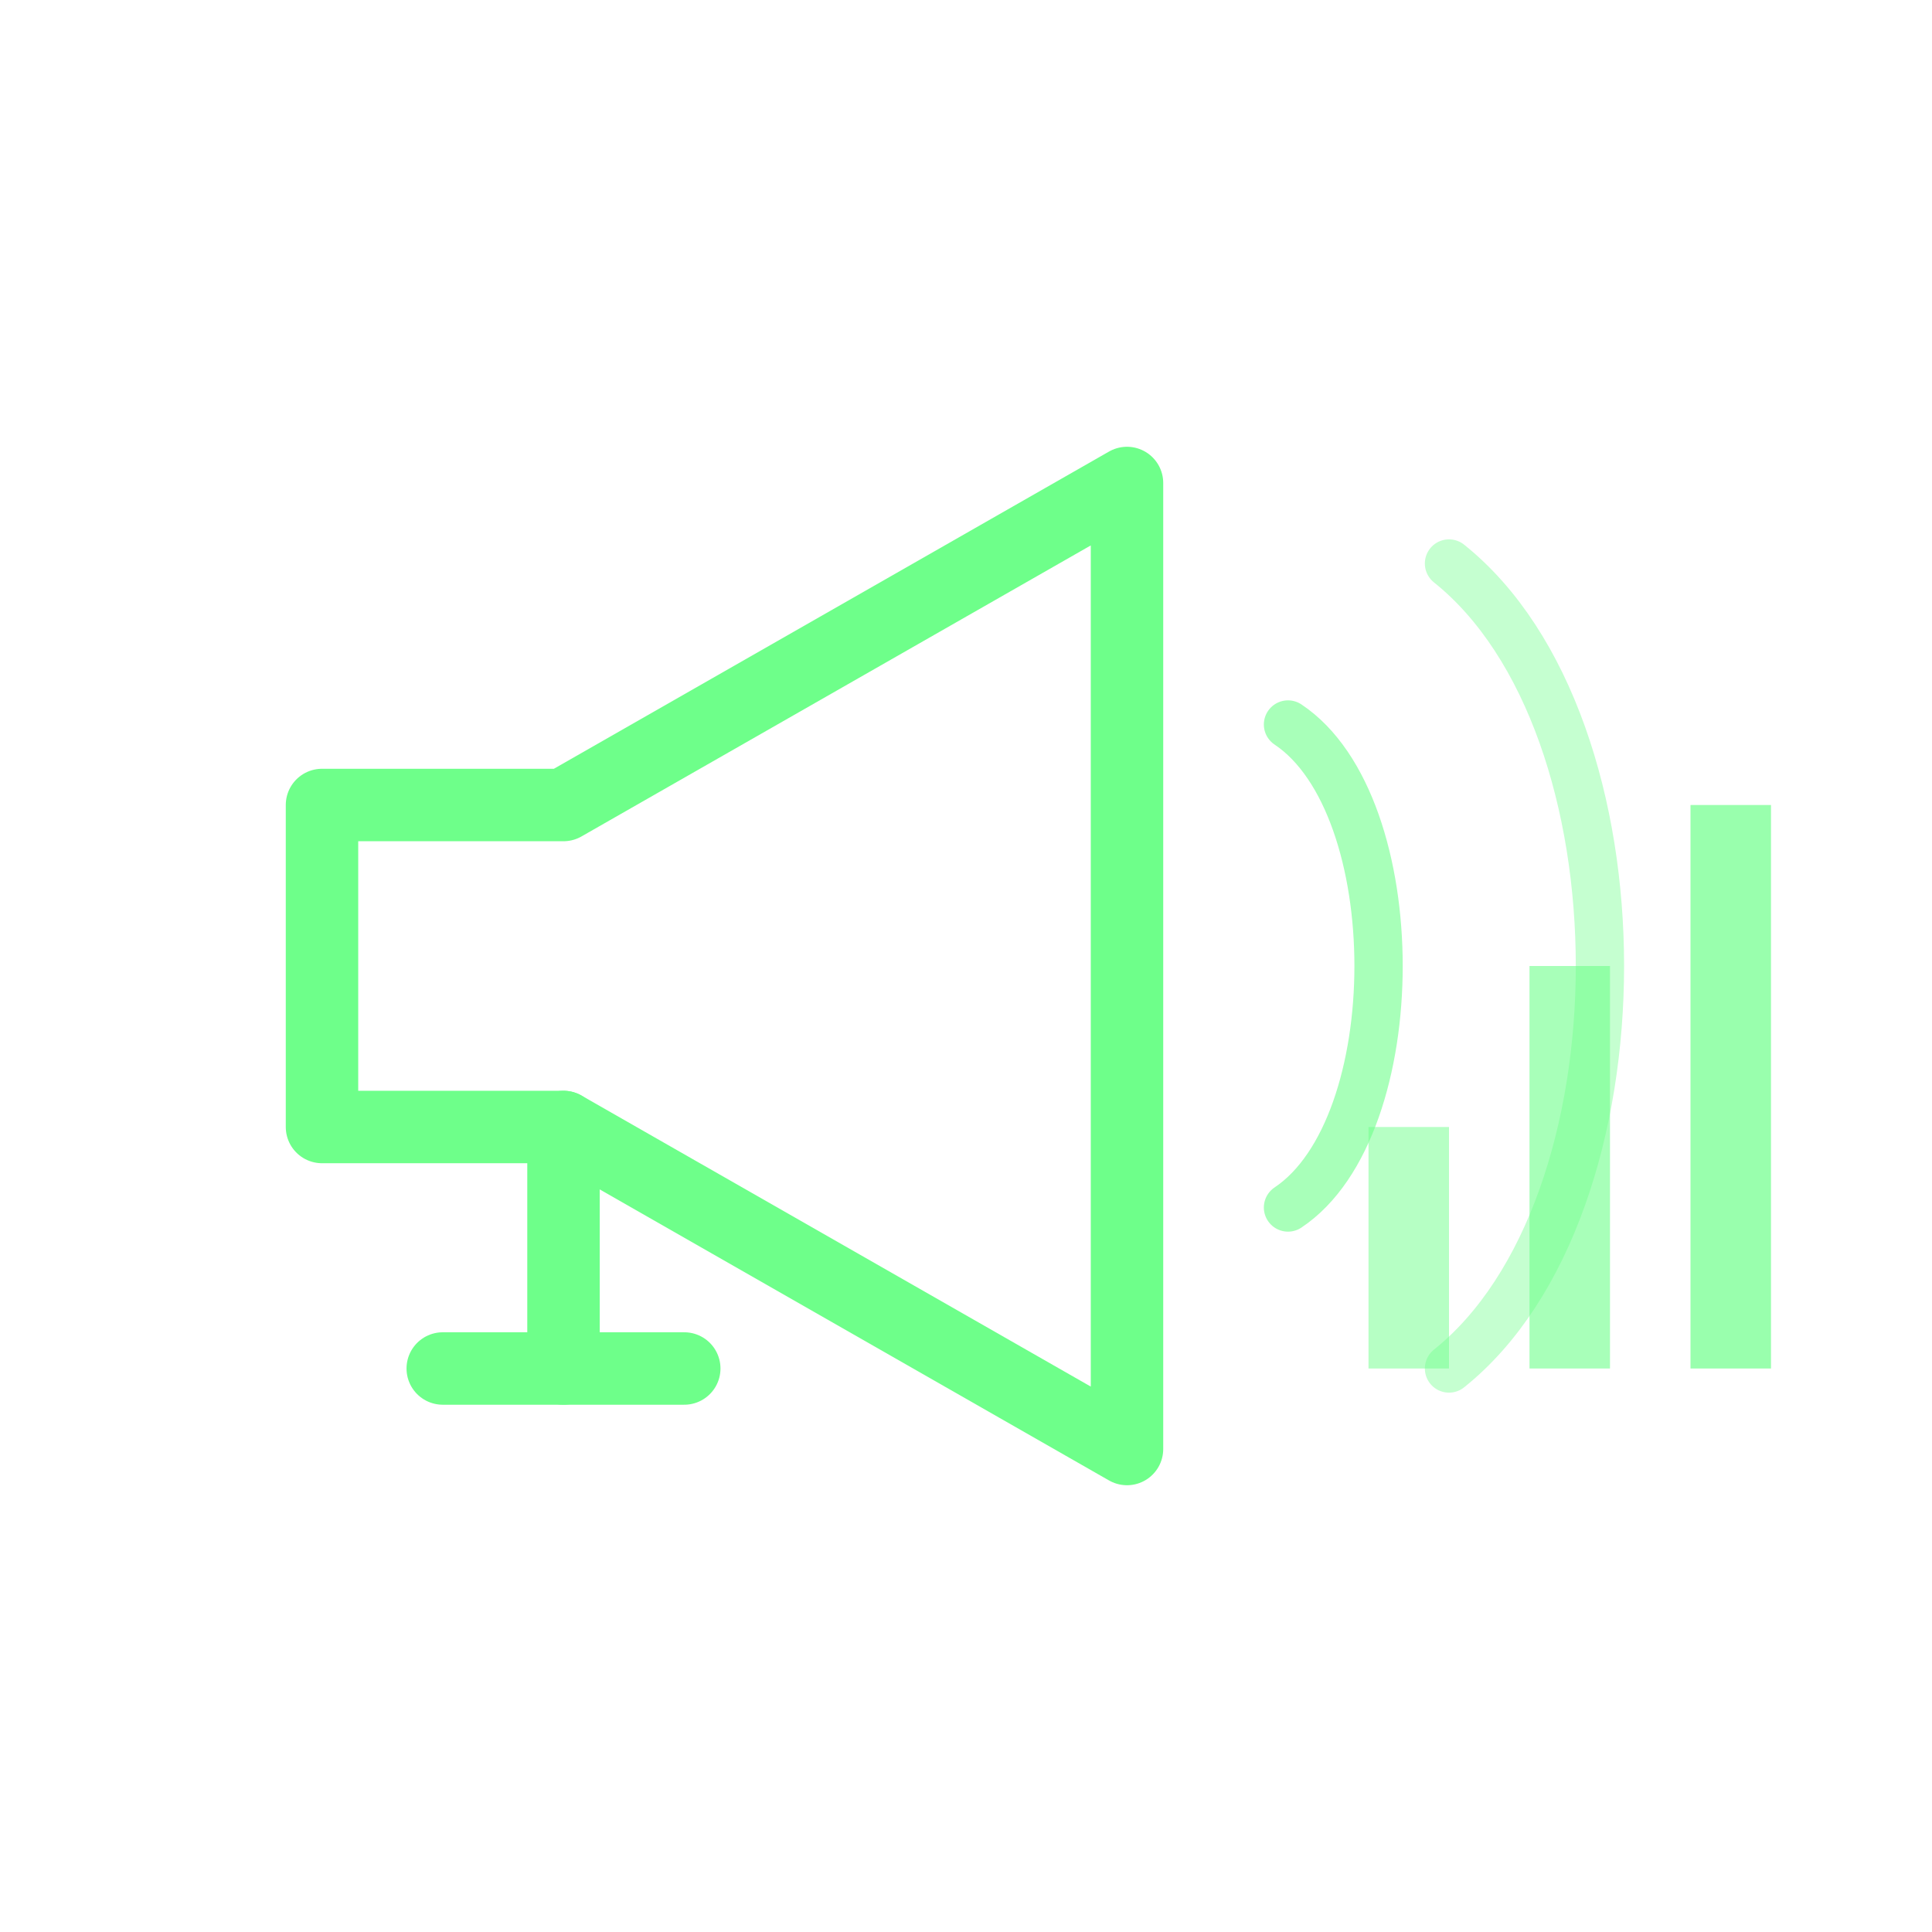
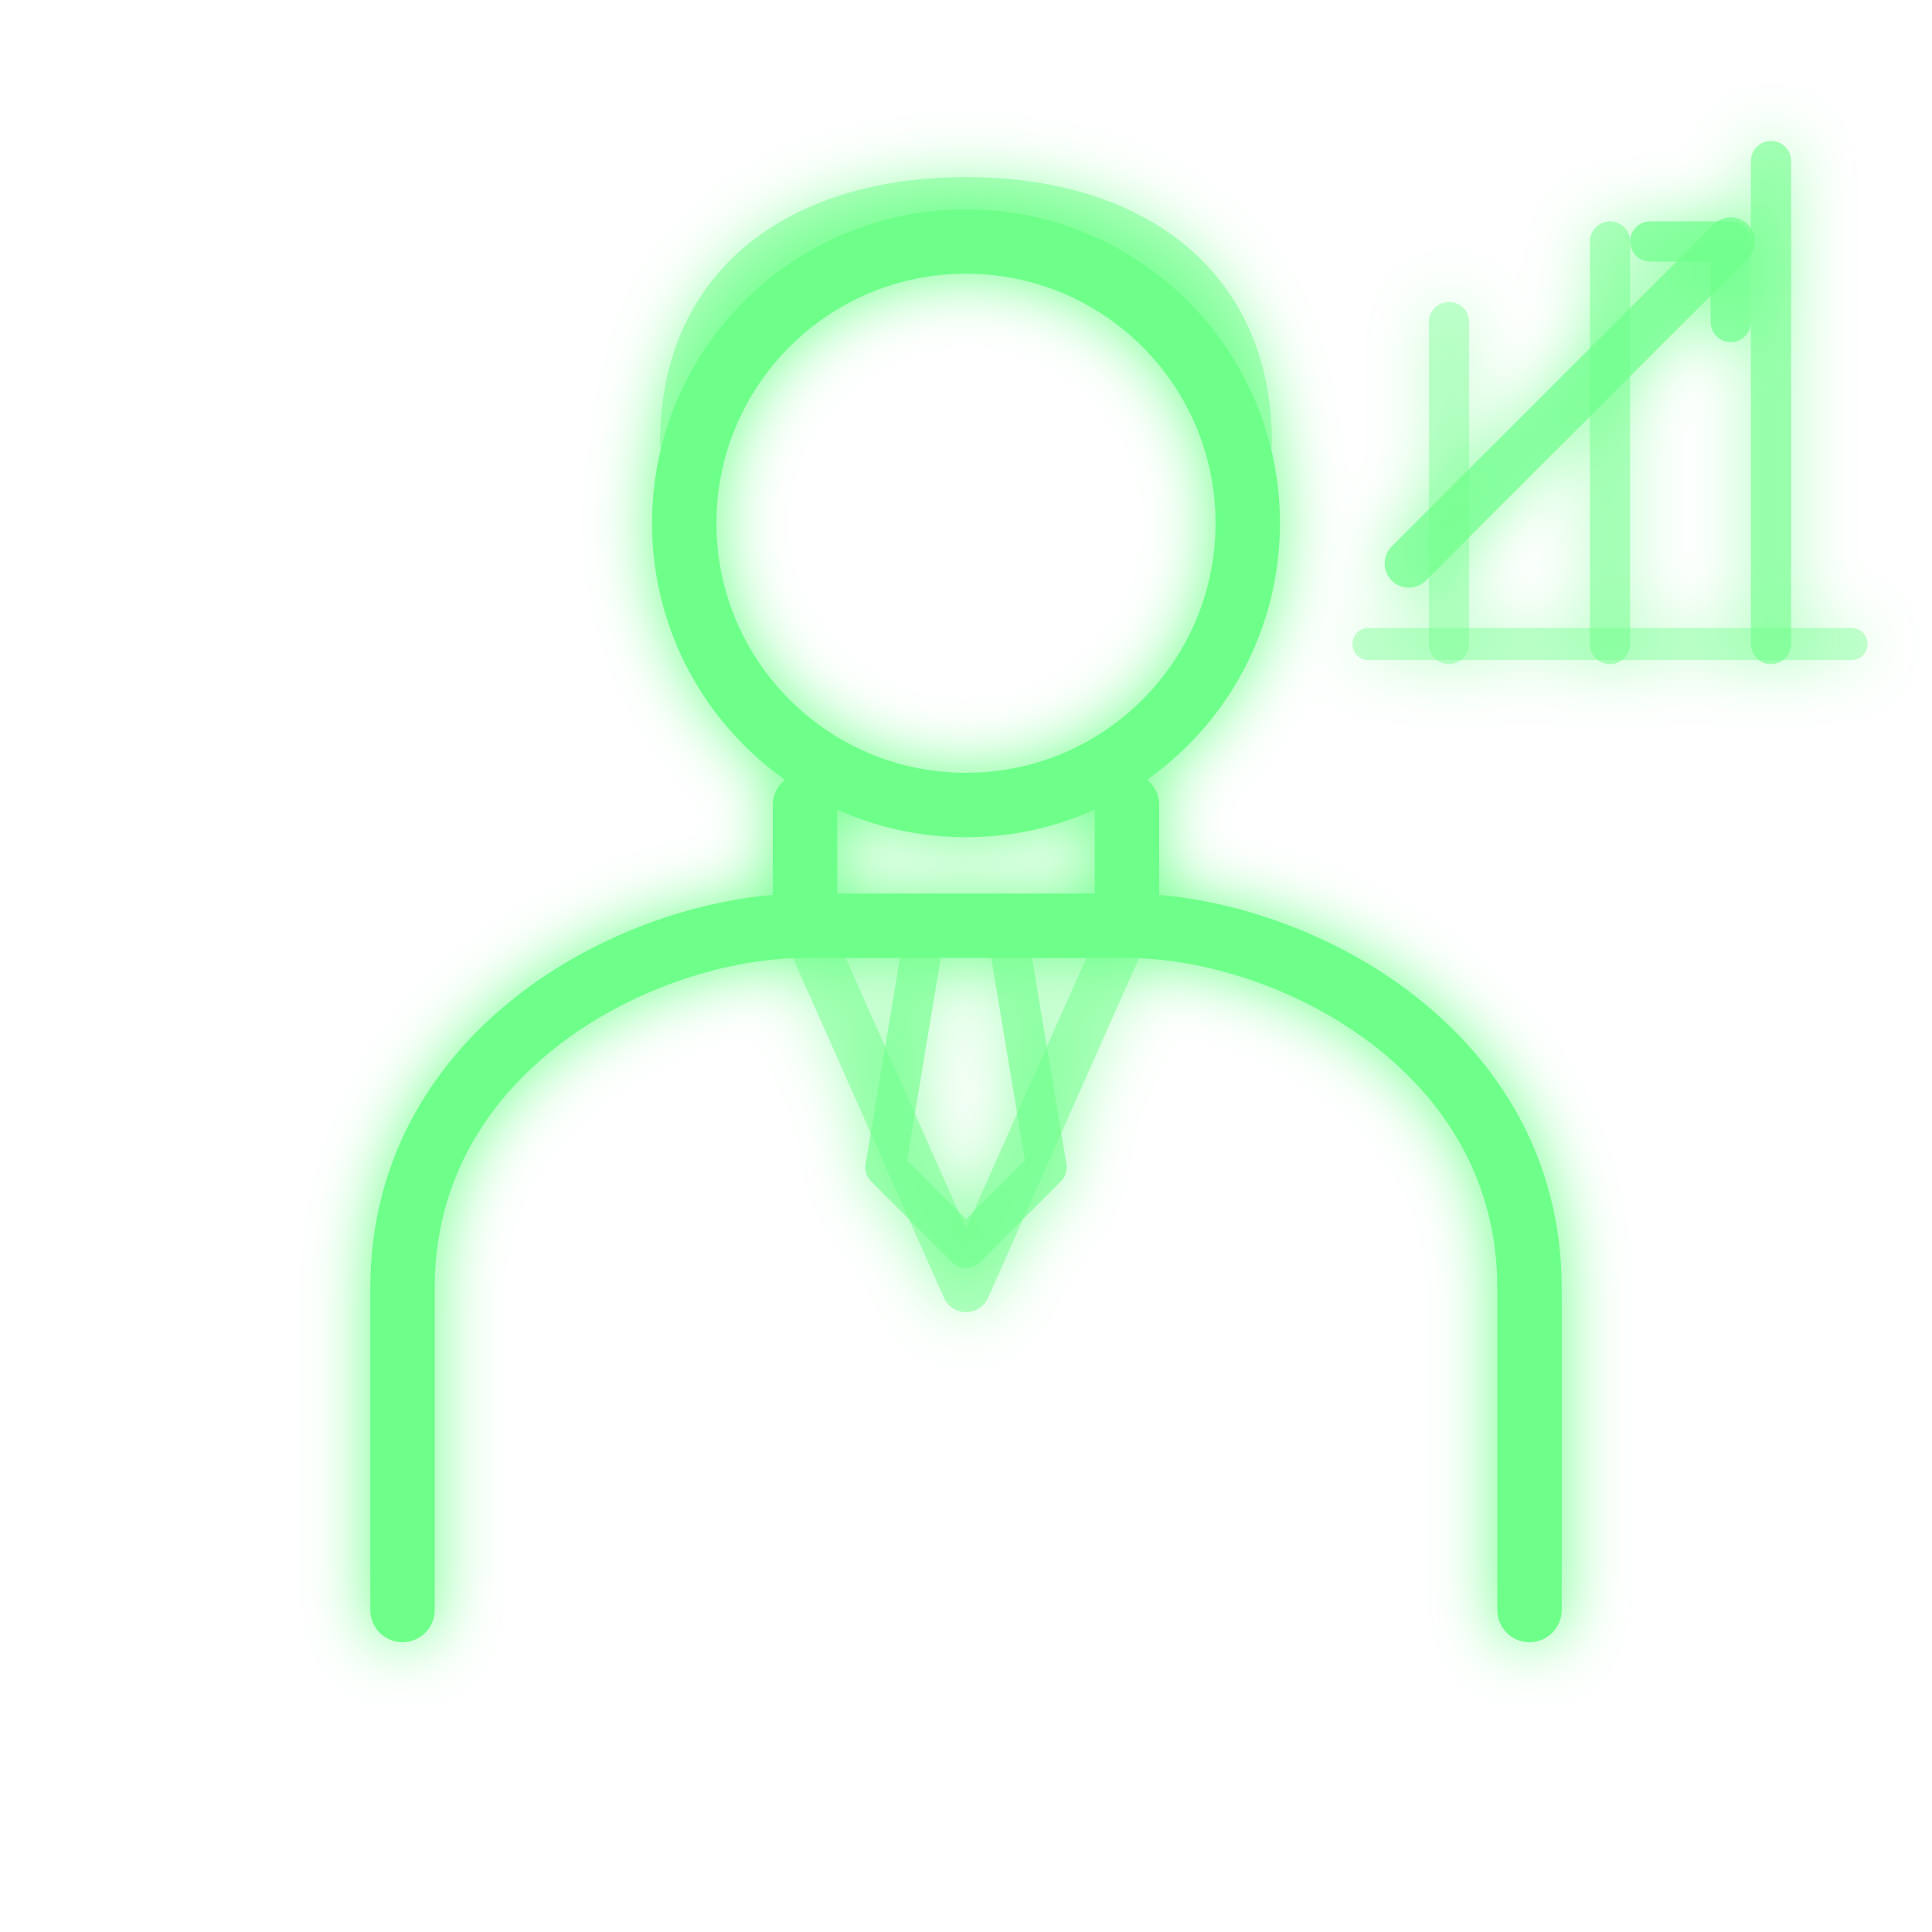
- <svg xmlns="http://www.w3.org/2000/svg" viewBox="0 0 48 48" fill="none" stroke="#6eff8a" stroke-width="1.8" stroke-linecap="round" stroke-linejoin="round">
-   <path d="M8 20 L8 28 L14 28 L28 36 L28 12 L14 20 Z" stroke-width="1.8" />
-   <path d="M32 18 C35 20, 35 28, 32 30" stroke-width="1.2" opacity="0.6" />
-   <path d="M36 14 C41 18, 41 30, 36 34" stroke-width="1.2" opacity="0.4" />
-   <line x1="14" y1="28" x2="14" y2="34" />
-   <line x1="11" y1="34" x2="17" y2="34" />
-   <rect x="34" y="28" width="2" height="6" fill="#6eff8a" stroke="none" opacity="0.5" />
-   <rect x="38" y="24" width="2" height="10" fill="#6eff8a" stroke="none" opacity="0.6" />
-   <rect x="42" y="20" width="2" height="14" fill="#6eff8a" stroke="none" opacity="0.7" />
+ <svg xmlns="http://www.w3.org/2000/svg" viewBox="0 0 48 48" fill="none" stroke="#6eff8a" stroke-width="1.6" stroke-linecap="round" stroke-linejoin="round">
+   <defs>
+     <filter id="glow" x="-20%" y="-20%" width="140%" height="140%">
+       <feGaussianBlur stdDeviation="0.8" result="blur" />
+       <feMerge>
+         <feMergeNode in="blur" />
+         <feMergeNode in="SourceGraphic" />
+       </feMerge>
+     </filter>
+   </defs>
+   <g filter="url(#glow)">
+     <circle cx="24" cy="13" r="7" />
+     <path d="M17 11 C17 7, 20 5, 24 5 C28 5, 31 7, 31 11" stroke-width="1.2" opacity="0.5" />
+     <line x1="20" y1="20" x2="20" y2="23" />
+     <line x1="28" y1="20" x2="28" y2="23" />
+     <path d="M10 40 L10 32 C10 26, 16 23, 20 23 L28 23 C32 23, 38 26, 38 32 L38 40" />
+     <path d="M20 23 L24 32 L28 23" stroke-width="1.2" opacity="0.5" />
+     <path d="M23 23 L22 29 L24 31 L26 29 L25 23" stroke-width="1" opacity="0.6" />
+     <line x1="36" y1="8" x2="36" y2="16" stroke-width="1" opacity="0.4" />
+     <line x1="40" y1="6" x2="40" y2="16" stroke-width="1" opacity="0.5" />
+     <line x1="44" y1="4" x2="44" y2="16" stroke-width="1" opacity="0.6" />
+     <line x1="34" y1="16" x2="46" y2="16" stroke-width="0.8" opacity="0.4" />
+     <polyline points="35,14 39,10 43,6" stroke-width="1.2" opacity="0.7" />
+     <polyline points="41,6 43,6 43,8" stroke-width="1" opacity="0.7" />
+   </g>
</svg>
